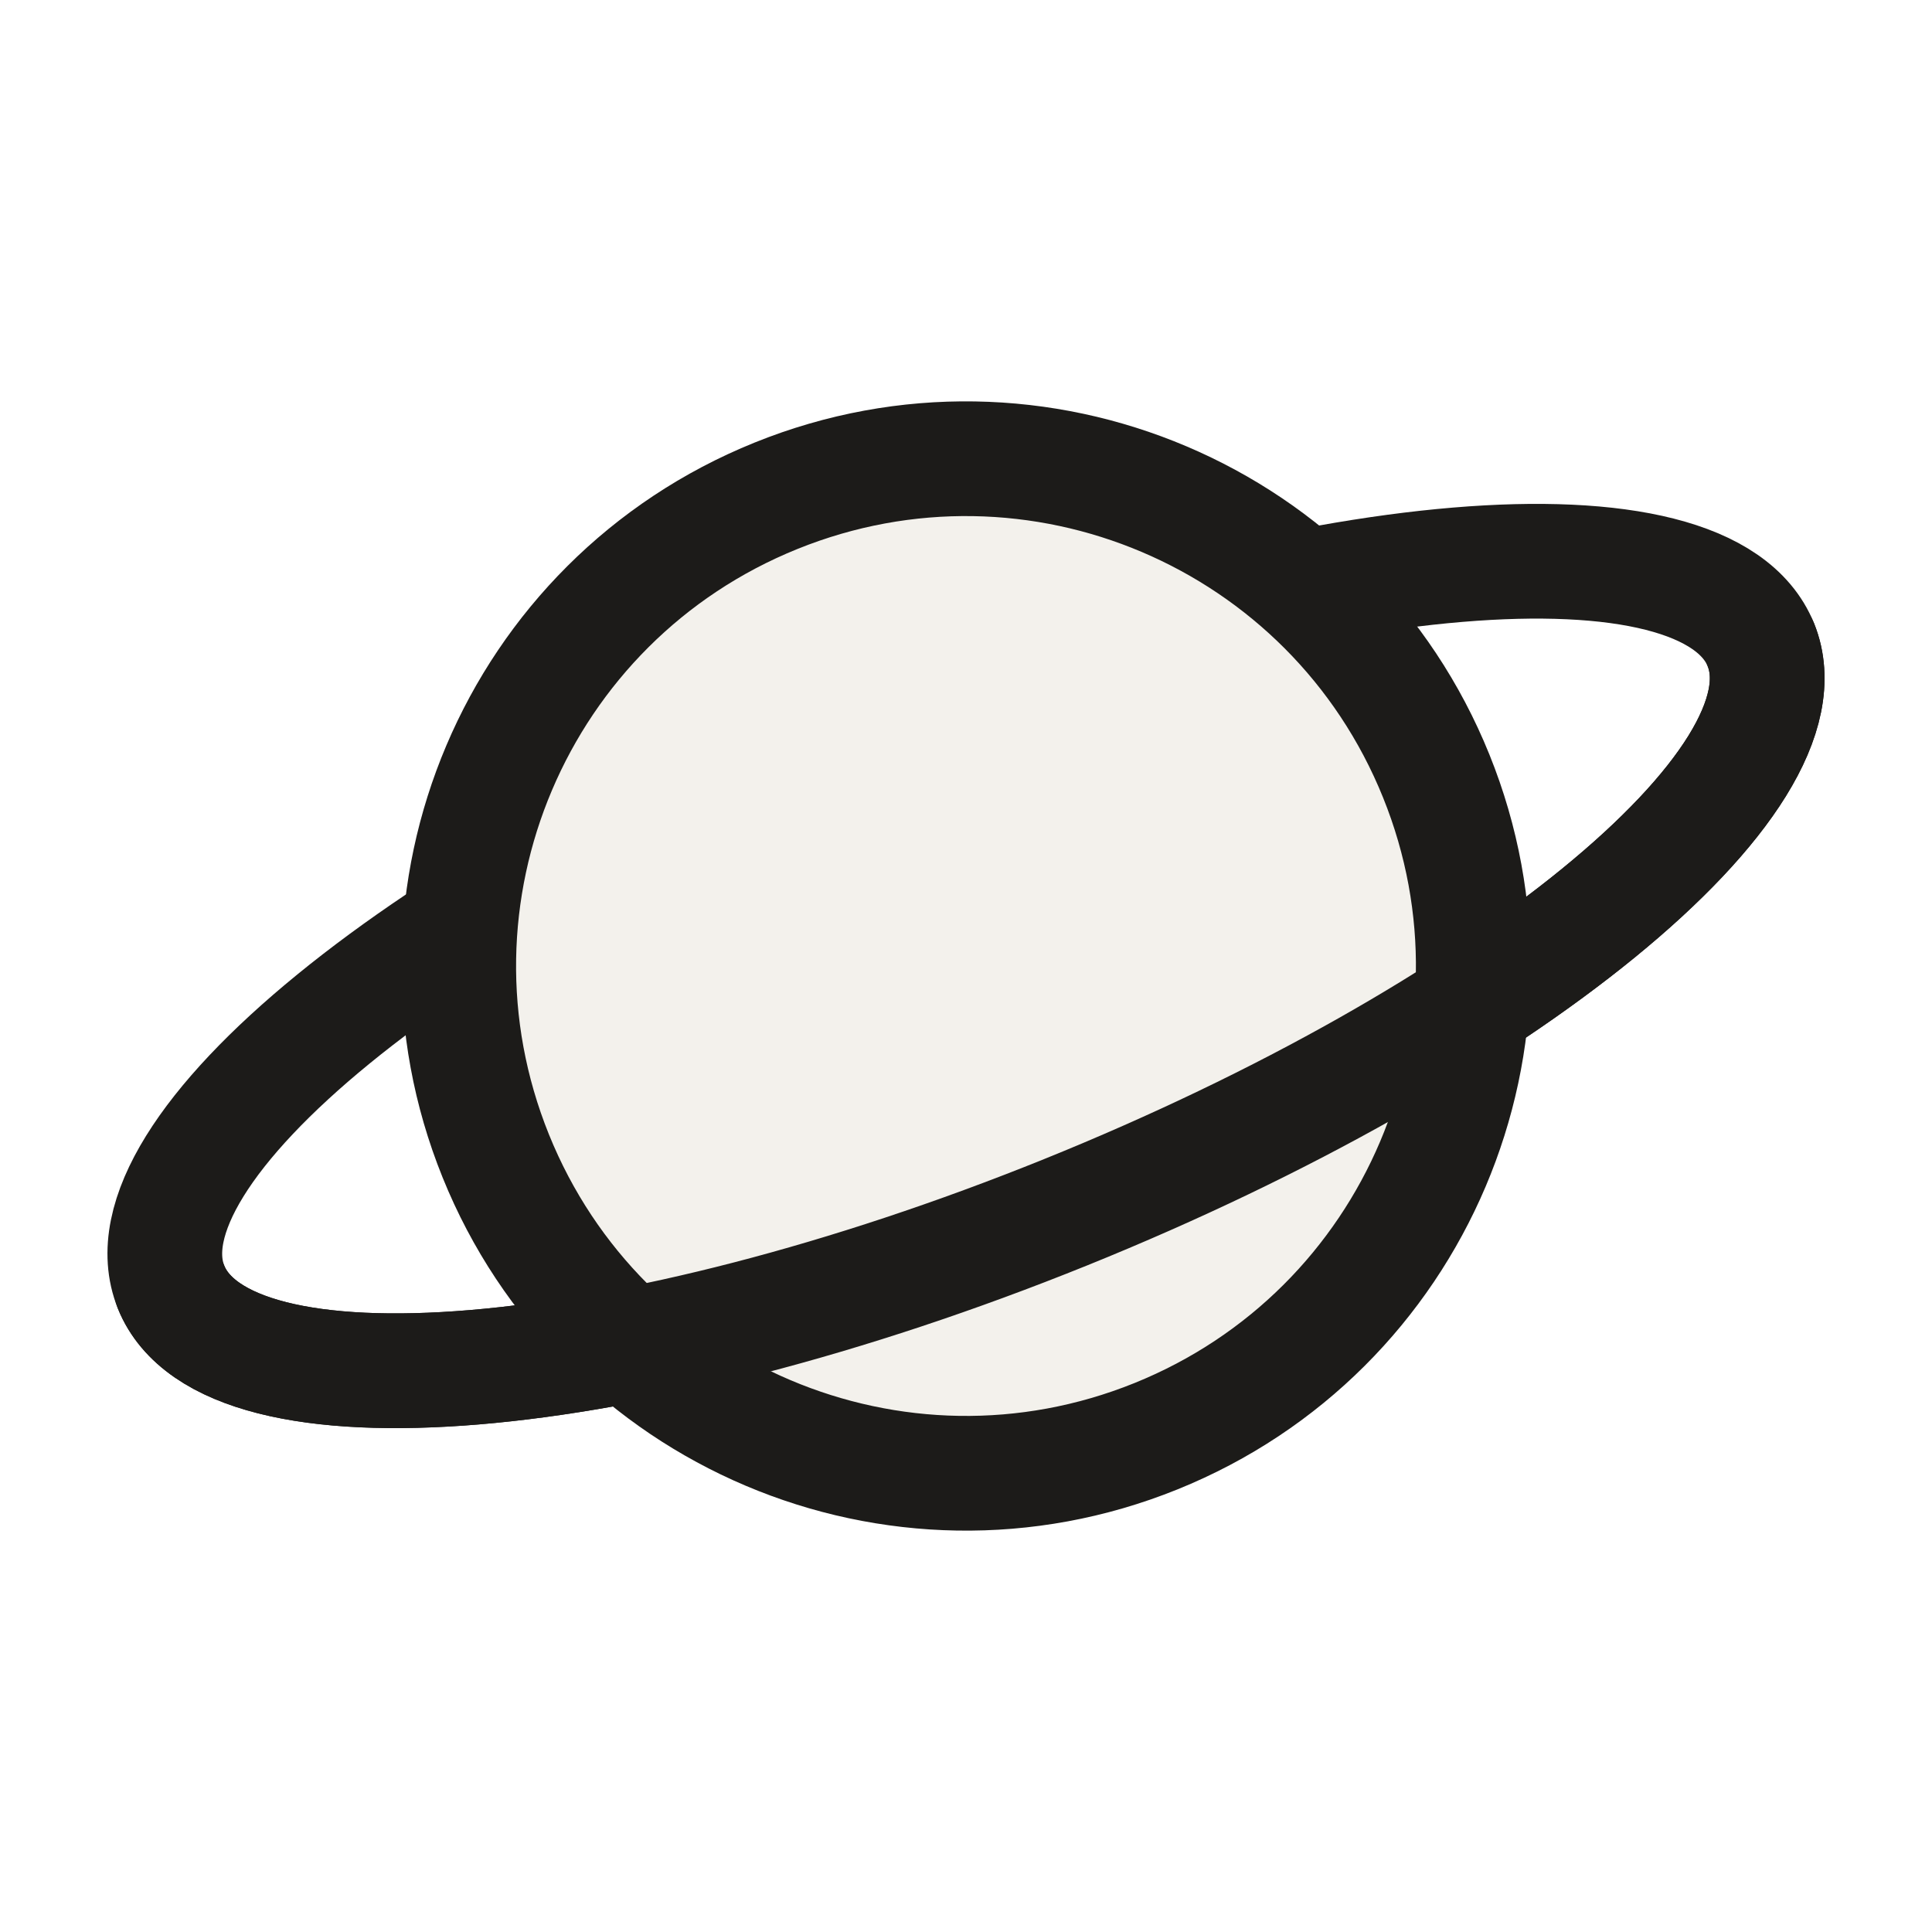
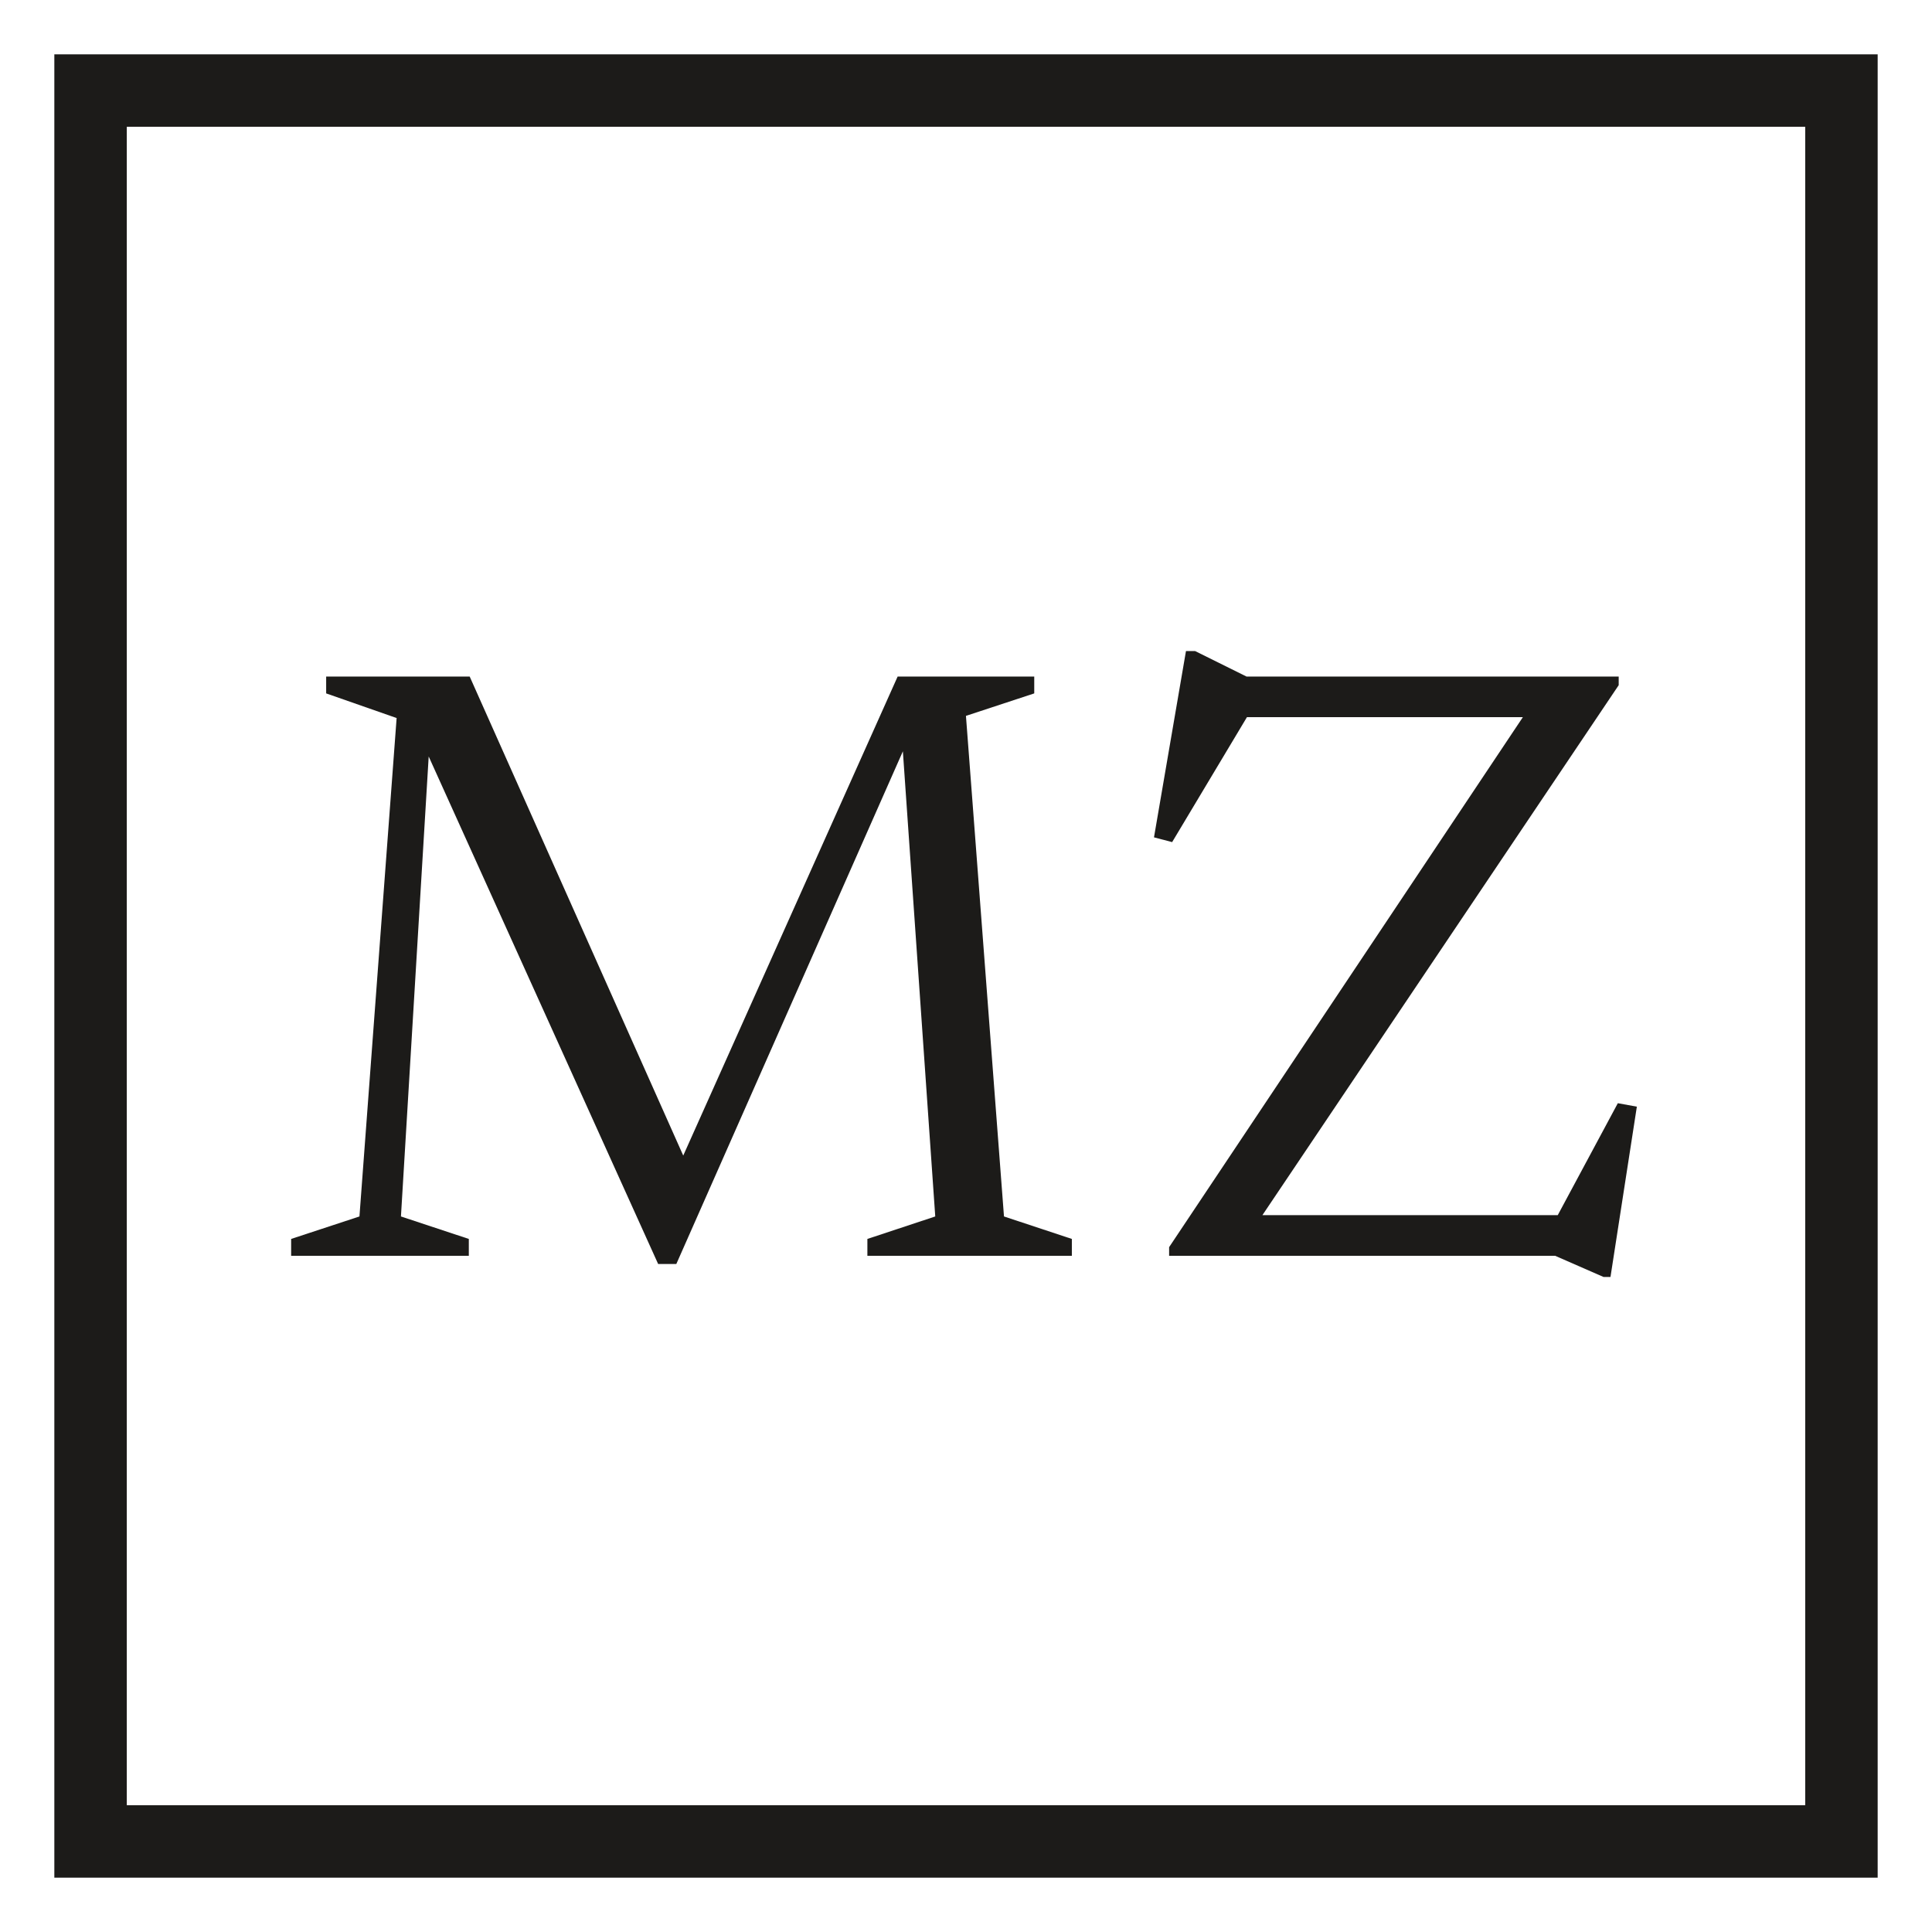
<svg xmlns="http://www.w3.org/2000/svg" viewBox="0 0 32 32">
  <style>
-     .ink { fill: none; stroke: #1c1b19; stroke-width: 1.9; stroke-linecap: round; }
-     .paper { fill: #f3f1ec; }
+     .ink { fill: #1c1b19; }
+     .rule { stroke: #1c1b19; }
    @media (prefers-color-scheme: dark) {
-       .ink { stroke: #e8e5dd; }
-       .paper { fill: #141413; }
+       .ink { fill: #e8e5dd; }
+       .rule { stroke: #e8e5dd; }
    }
  </style>
-   <g transform="rotate(-22 16 16)">
-     <ellipse class="ink" cx="16" cy="16" rx="14.2" ry="4.4" />
-     <circle class="ink paper" cx="16" cy="16" r="8.4" />
-     <path class="ink" d="M1.8 16A14.2 4.4 0 0 0 30.2 16" />
+   <rect x="1.5" y="1.5" width="29" height="29" fill="none" class="rule" stroke-width="1.2" />
+   <g transform="translate(4.45 20.8) scale(0.00716 -0.00716)">
+     <path class="ink" transform="translate(0 0)" d="M1701 91L1858 39L1858 0L1385 0L1385 39L1542 91L1465 1197L1479 1194L943 -19L901 -19L358 1182L372 1185L306 91L463 39L463 0L52 0L52 39L210 91L296 1244L133 1301L133 1340L465 1340L971 205L947 205L1455 1340L1771 1340L1771 1301L1613 1249Z" />
+     <path class="ink" transform="translate(1980 0)" d="M1143 1340L1143 1320L302 69L289 94L1002 94L1141 353L1185 345L1124 -49L1108 -49L996 0L103 0L103 20L938 1271L951 1246L283 1246L110 957L68 968L142 1399L163 1399L282 1340Z" />
  </g>
</svg>
